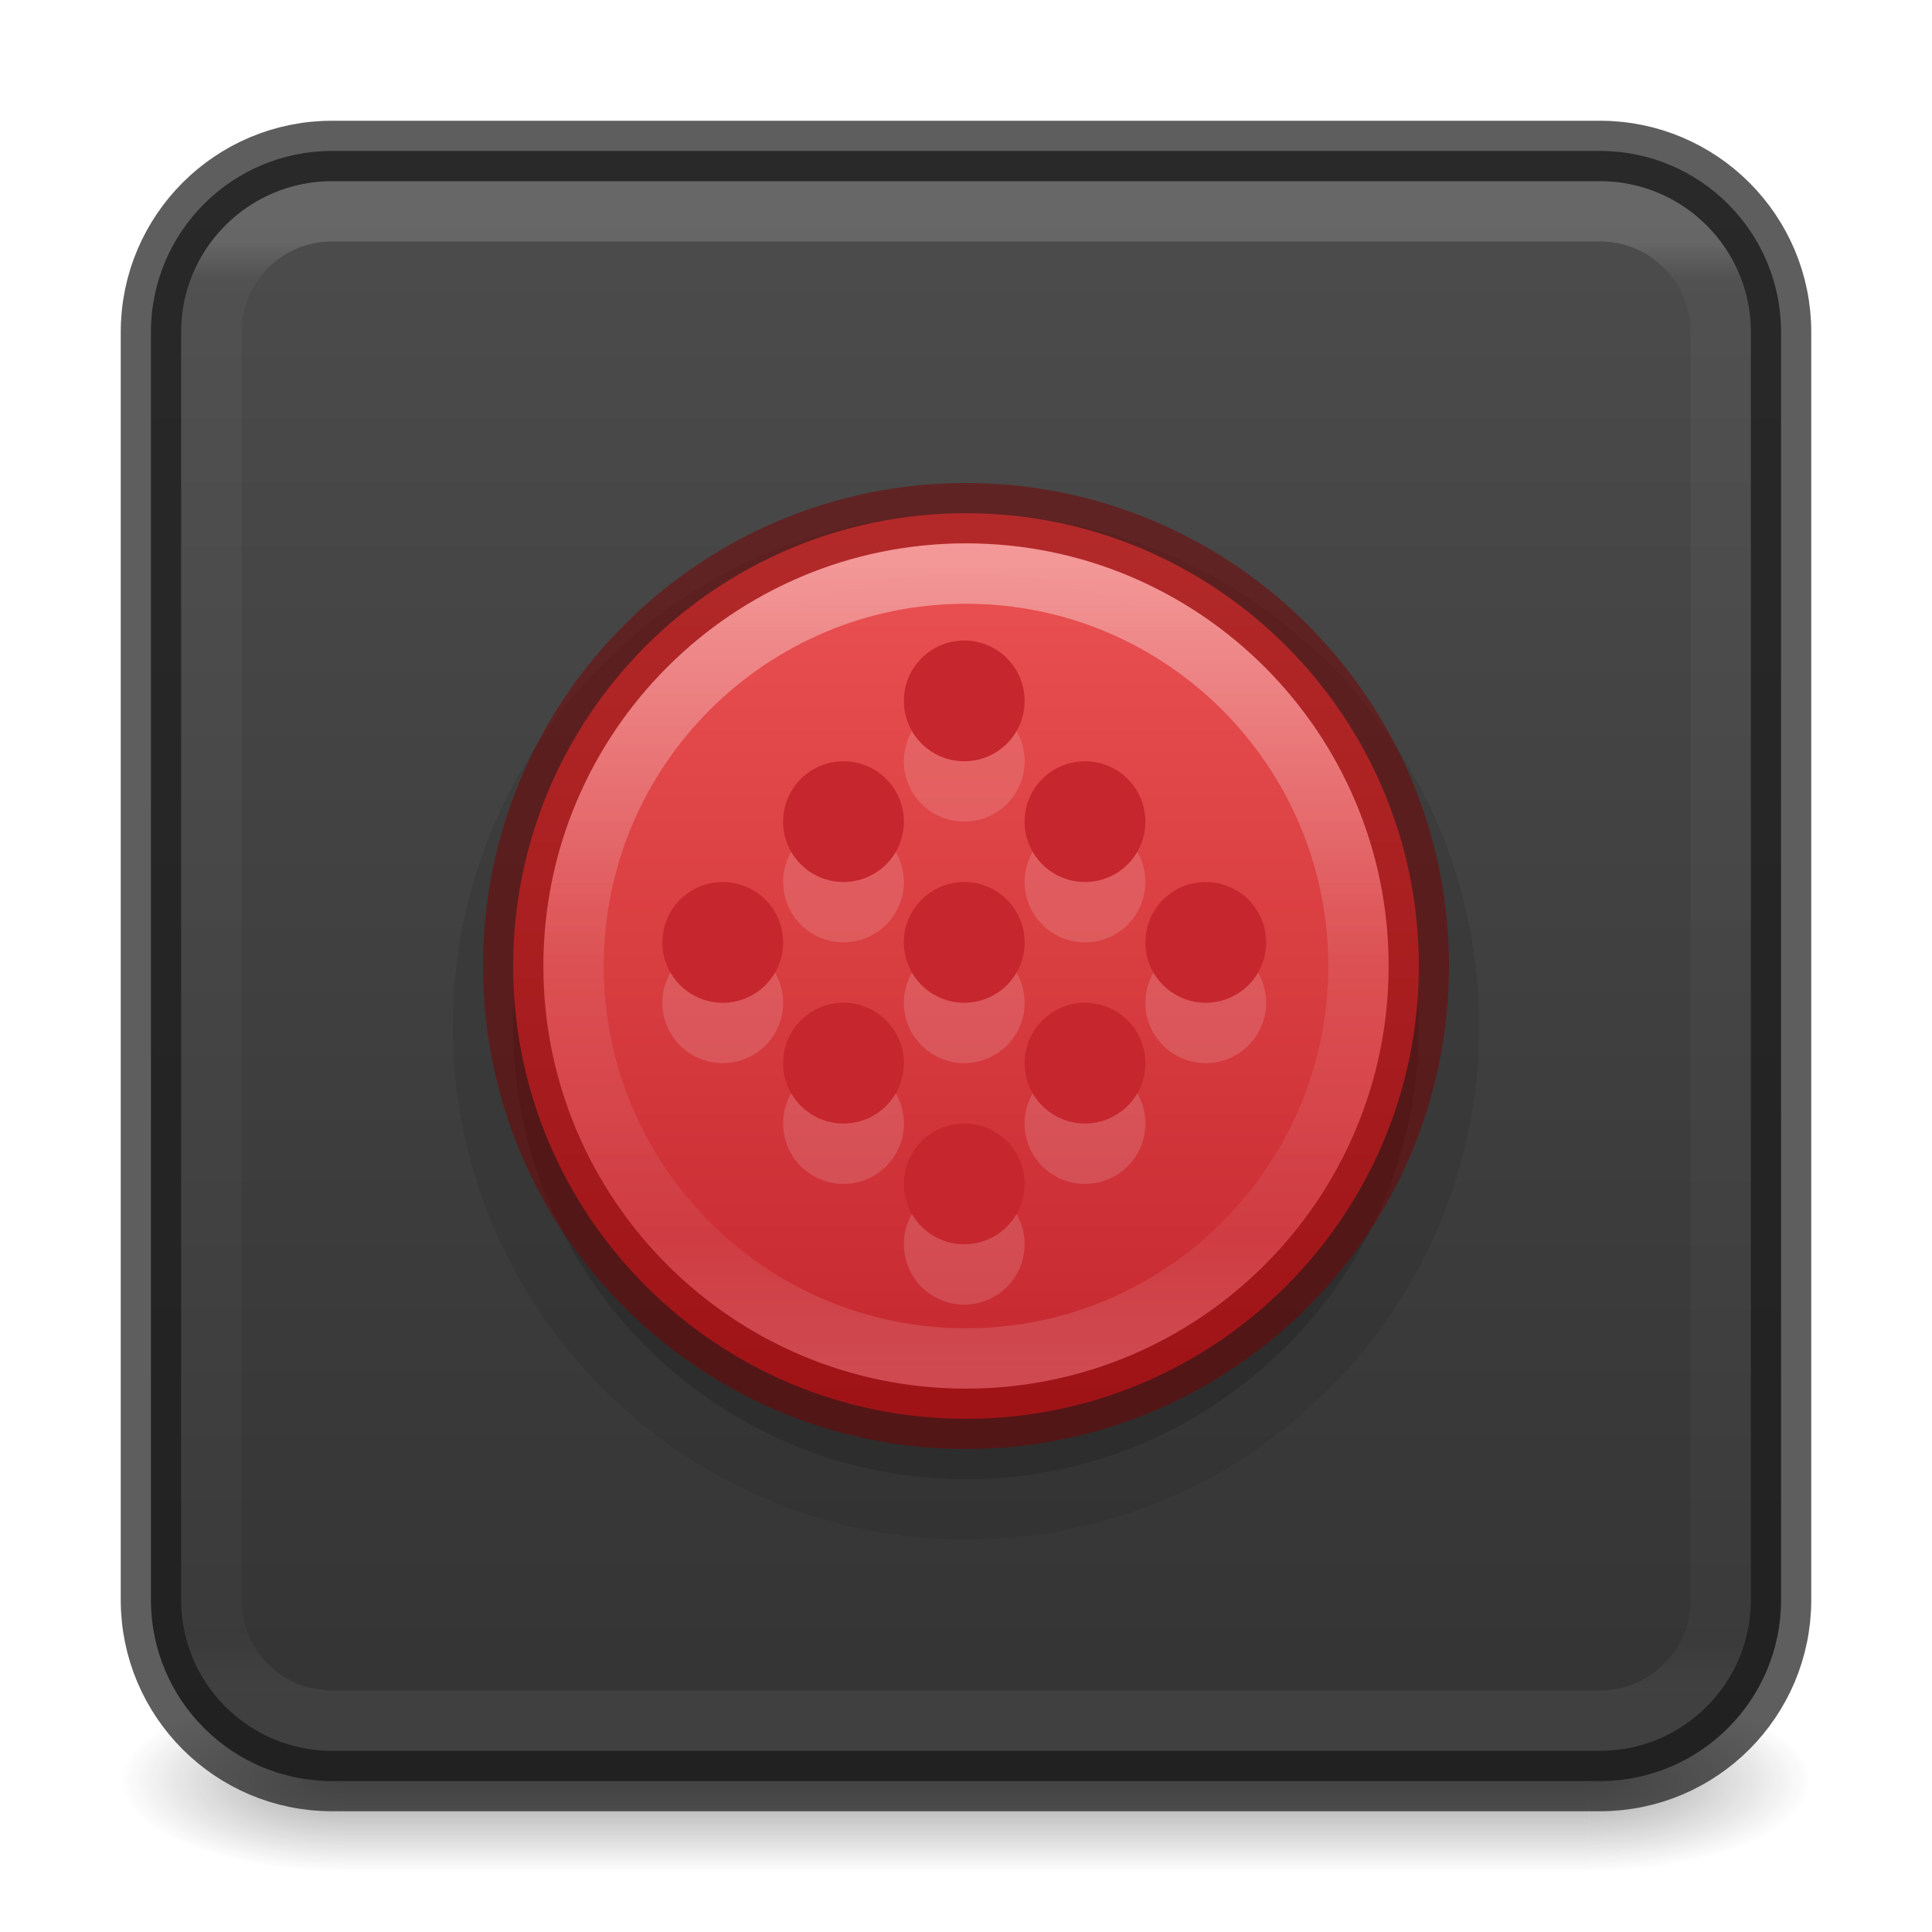
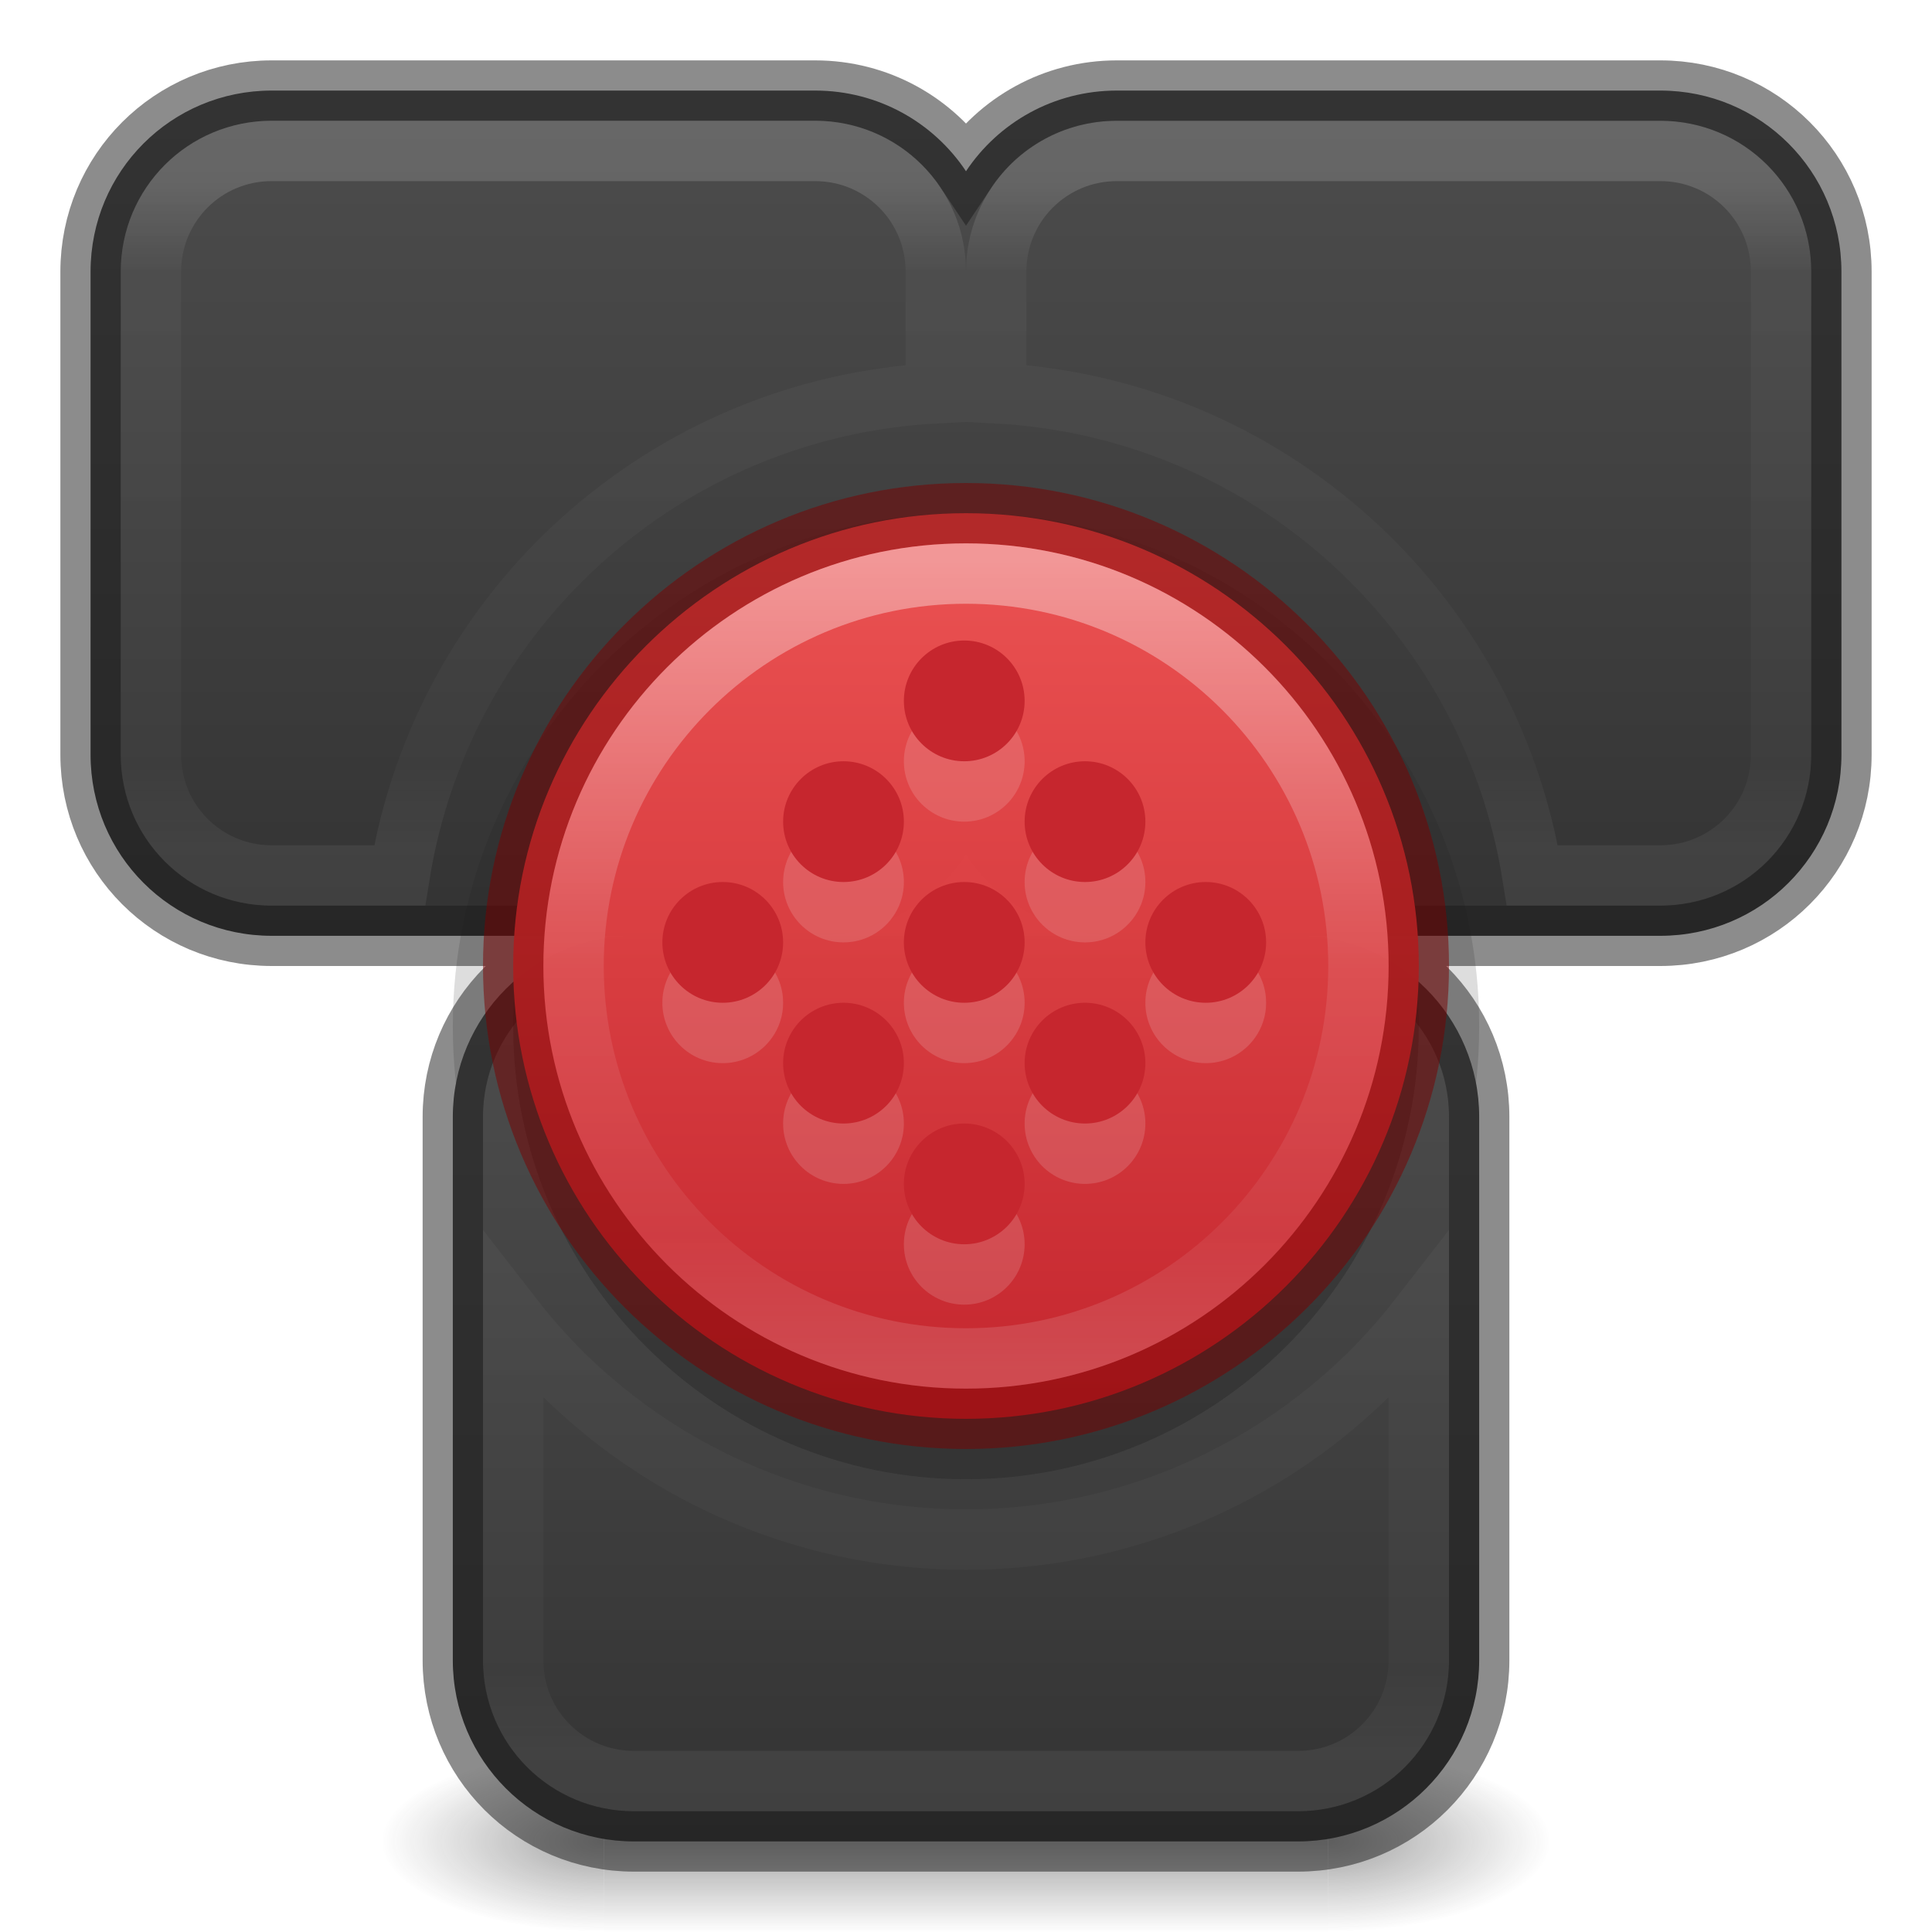
- <svg xmlns="http://www.w3.org/2000/svg" width="32" height="32" version="1.1">
-   <defs>
-     <linearGradient id="linearGradient3174" x1="24" x2="24" y1="6.24" y2="41.76" gradientTransform="matrix(.67568 0 0 .67568 -.21622 -.21621)" gradientUnits="userSpaceOnUse">
-       <stop stop-color="#fff" offset="0" />
-       <stop stop-color="#fff" stop-opacity=".235" offset=".026" />
-       <stop stop-color="#fff" stop-opacity=".157" offset=".958" />
-       <stop stop-color="#fff" stop-opacity=".392" offset="1" />
+ <svg xmlns="http://www.w3.org/2000/svg" xmlns:xlink="http://www.w3.org/1999/xlink" width="32" height="32" version="1.1" id="svg45">
+   <defs id="defs19">
+     <linearGradient id="linearGradient53" x1="18.08" x2="18.08" y1="6.24" y2="22.52" gradientTransform="matrix(0.67568,0,0,0.67568,12.78378,-1.21621)" gradientUnits="userSpaceOnUse">
+       <stop stop-color="#fff" offset="0" id="stop50" />
+       <stop stop-color="#fff" stop-opacity=".235" offset="0.125" id="stop51" />
+       <stop stop-color="#fff" stop-opacity=".157" offset="0.875" id="stop52" />
+       <stop stop-color="#fff" stop-opacity=".392" offset="1" id="stop53" />
    </linearGradient>
-     <radialGradient id="radialGradient2976" cx="4.993" cy="43.5" r="2.5" gradientTransform="matrix(2.0038 0 0 1.4 27.988 -17.4)" gradientUnits="userSpaceOnUse">
-       <stop stop-color="#181818" offset="0" />
-       <stop stop-color="#181818" stop-opacity="0" offset="1" />
+     <linearGradient id="linearGradient3174" x1="18.08" x2="18.08" y1="6.24" y2="22.52" gradientTransform="matrix(0.67568,0,0,0.67568,12.78378,-1.21621)" gradientUnits="userSpaceOnUse">
+       <stop stop-color="#fff" offset="0" id="stop1" />
+       <stop stop-color="#fff" stop-opacity=".235" offset="0.136" id="stop2" />
+       <stop stop-color="#fff" stop-opacity=".157" offset="0.864" id="stop3" />
+       <stop stop-color="#fff" stop-opacity=".392" offset="1" id="stop4" />
+     </linearGradient>
+     <radialGradient id="radialGradient2976" cx="4.993" cy="43.5" r="2.5" gradientTransform="matrix(2.0038,0,0,1.4,22.13186,-17.4)" gradientUnits="userSpaceOnUse">
+       <stop stop-color="#181818" offset="0" id="stop5" />
+       <stop stop-color="#181818" stop-opacity="0" offset="1" id="stop6" />
    </radialGradient>
-     <radialGradient id="radialGradient2978" cx="4.993" cy="43.5" r="2.5" gradientTransform="matrix(2.0038 0 0 1.4 -20.012 -104.4)" gradientUnits="userSpaceOnUse">
-       <stop stop-color="#181818" offset="0" />
-       <stop stop-color="#181818" stop-opacity="0" offset="1" />
+     <radialGradient id="radialGradient2978" cx="4.993" cy="43.5" r="2.5" gradientTransform="matrix(2.0038,0,0,1.4,-25.86966,-104.4)" gradientUnits="userSpaceOnUse">
+       <stop stop-color="#181818" offset="0" id="stop7" />
+       <stop stop-color="#181818" stop-opacity="0" offset="1" id="stop8" />
    </radialGradient>
    <linearGradient id="linearGradient2980" x1="25.058" x2="25.058" y1="47.028" y2="39.999" gradientUnits="userSpaceOnUse">
-       <stop stop-color="#181818" stop-opacity="0" offset="0" />
-       <stop stop-color="#181818" offset=".5" />
-       <stop stop-color="#181818" stop-opacity="0" offset="1" />
+       <stop stop-color="#181818" stop-opacity="0" offset="0" id="stop9" />
+       <stop stop-color="#181818" offset=".5" id="stop10" />
+       <stop stop-color="#181818" stop-opacity="0" offset="1" id="stop11" />
    </linearGradient>
    <linearGradient id="linearGradient11527-6-5" x1="2035.2" x2="2035.2" y1="3208.1" y2="3242" gradientTransform="matrix(.57485 0 0 .42976 -1156 -1369.8)" gradientUnits="userSpaceOnUse">
-       <stop stop-color="#ed5353" offset="0" />
-       <stop stop-color="#c6262e" offset="1" />
+       <stop stop-color="#ed5353" offset="0" id="stop12" />
+       <stop stop-color="#c6262e" offset="1" id="stop13" />
    </linearGradient>
    <linearGradient id="linearGradient12398-3" x1="71.204" x2="71.204" y1="6.238" y2="44.341" gradientTransform="matrix(.35135 0 0 .35135 -9.2037 7.0907)" gradientUnits="userSpaceOnUse">
-       <stop stop-color="#fff" offset="0" />
-       <stop stop-color="#fff" stop-opacity=".235" offset=".508" />
-       <stop stop-color="#fff" stop-opacity=".157" offset=".835" />
-       <stop stop-color="#fff" stop-opacity=".392" offset="1" />
+       <stop stop-color="#fff" offset="0" id="stop14" />
+       <stop stop-color="#fff" stop-opacity=".235" offset=".508" id="stop15" />
+       <stop stop-color="#fff" stop-opacity=".157" offset=".835" id="stop16" />
+       <stop stop-color="#fff" stop-opacity=".392" offset="1" id="stop17" />
    </linearGradient>
    <linearGradient id="linearGradient1" x1="9.986" x2="16.655" y1="9.759" y2="9.759" gradientTransform="matrix(0,4.1109,-5.0469,0,66.828,-38.866)" gradientUnits="userSpaceOnUse">
-       <stop stop-color="#4d4d4d" offset="0" />
-       <stop stop-color="#333" offset="1" />
+       <stop stop-color="#4d4d4d" offset="0" id="stop18" />
+       <stop stop-color="#333" offset="1" id="stop19" />
    </linearGradient>
+     <linearGradient xlink:href="#linearGradient1" id="linearGradient45" gradientUnits="userSpaceOnUse" gradientTransform="matrix(0,4.1109,-5.0469,0,81.828,-38.866)" x1="9.819" y1="11.359" x2="13.225" y2="11.359" />
+     <linearGradient xlink:href="#linearGradient1" id="linearGradient46" gradientUnits="userSpaceOnUse" gradientTransform="matrix(0,4.1109,-5.0469,0,73.828,-24.866)" x1="10.063" y1="11.953" x2="13.468" y2="11.953" />
+     <linearGradient xlink:href="#linearGradient3174" id="linearGradient49" gradientUnits="userSpaceOnUse" gradientTransform="matrix(0.67568,0,0,0.67568,-1.21622,-1.21621)" x1="18.08" y1="6.24" x2="18.08" y2="22.52" />
+     <linearGradient xlink:href="#linearGradient53" id="linearGradient50" gradientUnits="userSpaceOnUse" gradientTransform="matrix(0.67568,0,0,0.67568,5.78378,13.78379)" x1="18.08" y1="4.76" x2="18.08" y2="22.52" />
+     <linearGradient xlink:href="#linearGradient3174" id="linearGradient55" gradientUnits="userSpaceOnUse" gradientTransform="matrix(0.67568,0,0,0.67568,12.78378,-1.21621)" x1="18.08" y1="6.24" x2="18.08" y2="22.52" />
  </defs>
-   <g transform="matrix(.7 0 0 .33333 -.8 15.333)">
-     <g transform="matrix(1.0526 0 0 1.2857 -1.2632 -13.429)" opacity=".4">
-       <rect x="38" y="40" width="5" height="7" fill="url(#radialGradient2976)" />
-       <rect transform="scale(-1)" x="-10" y="-47" width="5" height="7" fill="url(#radialGradient2978)" />
-       <rect x="10" y="40" width="28" height="7" fill="url(#linearGradient2980)" />
+   <g transform="matrix(0.7,0,0,0.33333,-0.8,16.333)" id="g22">
+     <g transform="matrix(1.0526,0,0,1.2857,-1.2632,-13.429)" opacity="0.4" id="g21">
+       <rect x="32.144" y="40" width="5" height="7" fill="url(#radialGradient2976)" id="rect19" style="fill:url(#radialGradient2976)" />
+       <rect transform="scale(-1)" x="-15.858" y="-47" width="5" height="7" fill="url(#radialGradient2978)" id="rect20" style="fill:url(#radialGradient2978)" />
+       <rect x="15.858" y="40" width="16.286" height="7" fill="url(#linearGradient2980)" id="rect21" style="fill:url(#linearGradient2980)" />
    </g>
  </g>
-   <rect x="2.5" y="2.5" width="27" height="27" rx="3" ry="3" color="#000000" color-rendering="auto" fill="url(#linearGradient1)" image-rendering="auto" shape-rendering="auto" solid-color="#000000" style="isolation:auto;mix-blend-mode:normal" />
-   <rect x="3.5" y="3.5" width="25" height="25" rx="2" ry="2" fill="none" opacity=".15" stroke="url(#linearGradient3174)" stroke-linecap="round" stroke-linejoin="round" />
-   <rect x="2.5" y="2.5" width="27" height="27" rx="3" ry="3" color="#000000" fill="none" opacity=".7" stroke="#1a1a1a" stroke-linecap="round" stroke-linejoin="round" />
-   <path d="m16 8.5c-4.69 0-8.5 3.81-8.5 8.5s3.81 8.5 8.5 8.5 8.5-3.81 8.5-8.5-3.81-8.5-8.5-8.5z" color="#000000" fill="#1a1a1a" opacity=".15" />
-   <path d="m16 9.5c-4.138 0-7.5 3.362-7.5 7.5s3.362 7.5 7.5 7.5 7.5-3.362 7.5-7.5-3.362-7.5-7.5-7.5z" color="#000000" fill="#1a1a1a" opacity=".3" />
-   <path d="m16 8.5c-4.138 0-7.5 3.362-7.5 7.5s3.362 7.5 7.5 7.5 7.5-3.362 7.5-7.5-3.362-7.5-7.5-7.5z" color="#000000" fill="url(#linearGradient11527-6-5)" opacity=".99" />
-   <path d="m16 8.5c-4.138 0-7.5 3.362-7.5 7.5s3.362 7.5 7.5 7.5 7.5-3.362 7.5-7.5-3.362-7.5-7.5-7.5z" color="#000000" fill="none" opacity=".5" stroke="#7a0000" stroke-linecap="round" stroke-linejoin="round" />
-   <path d="m22.5 16c0 3.59-2.91 6.5-6.5 6.5-3.59 0-6.5-2.91-6.5-6.5 0-3.59 2.91-6.5 6.5-6.5 3.59 0 6.5 2.91 6.5 6.5z" color="#000000" fill="none" opacity=".4" stroke="url(#linearGradient12398-3)" stroke-linecap="round" stroke-linejoin="round" />
-   <g transform="translate(0 .5)">
-     <circle cx="13.971" cy="14.109" r="1" fill="#fafafa" opacity=".15" style="-inkscape-stroke:none;paint-order:stroke fill markers" />
-     <circle cx="13.971" cy="13.109" r="1" fill="#c6262e" style="-inkscape-stroke:none;paint-order:stroke fill markers" />
-     <circle cx="17.971" cy="14.109" r="1" fill="#fafafa" opacity=".15" style="-inkscape-stroke:none;paint-order:stroke fill markers" />
-     <circle cx="17.971" cy="13.109" r="1" fill="#c6262e" style="-inkscape-stroke:none;paint-order:stroke fill markers" />
-     <circle cx="17.971" cy="18.109" r="1" fill="#fafafa" opacity=".15" style="-inkscape-stroke:none;paint-order:stroke fill markers" />
-     <circle cx="17.971" cy="17.109" r="1" fill="#c6262e" style="-inkscape-stroke:none;paint-order:stroke fill markers" />
-     <circle cx="13.971" cy="18.109" r="1" fill="#fafafa" opacity=".15" style="-inkscape-stroke:none;paint-order:stroke fill markers" />
-     <circle cx="13.971" cy="17.109" r="1" fill="#c6262e" style="-inkscape-stroke:none;paint-order:stroke fill markers" />
-     <circle cx="11.971" cy="16.109" r="1" fill="#fafafa" opacity=".15" style="-inkscape-stroke:none;paint-order:stroke fill markers" />
-     <circle cx="11.971" cy="15.109" r="1" fill="#c6262e" style="-inkscape-stroke:none;paint-order:stroke fill markers" />
-     <circle cx="15.971" cy="16.109" r="1" fill="#fafafa" opacity=".15" style="-inkscape-stroke:none;paint-order:stroke fill markers" />
-     <circle cx="15.971" cy="15.109" r="1" fill="#c6262e" style="-inkscape-stroke:none;paint-order:stroke fill markers" />
-     <circle cx="19.971" cy="16.109" r="1" fill="#fafafa" opacity=".15" style="-inkscape-stroke:none;paint-order:stroke fill markers" />
-     <circle cx="19.971" cy="15.109" r="1" fill="#c6262e" style="-inkscape-stroke:none;paint-order:stroke fill markers" />
-     <circle cx="15.971" cy="20.109" r="1" fill="#fafafa" opacity=".15" style="-inkscape-stroke:none;paint-order:stroke fill markers" />
-     <circle cx="15.971" cy="19.109" r="1" fill="#c6262e" style="-inkscape-stroke:none;paint-order:stroke fill markers" />
-     <circle cx="15.971" cy="12.109" r="1" fill="#fafafa" opacity=".15" style="-inkscape-stroke:none;paint-order:stroke fill markers" />
-     <circle cx="15.971" cy="11.109" r="1" fill="#c6262e" style="-inkscape-stroke:none;paint-order:stroke fill markers" />
+   <path id="rect45" style="isolation:auto;mix-blend-mode:normal;fill:url(#linearGradient45)" d="M 4.5 1.5 C 2.838 1.5 1.5 2.838 1.5 4.5 L 1.5 12.5 C 1.5 14.162 2.838 15.5 4.5 15.5 L 13.5 15.5 C 14.546 15.5 15.463 14.971 16 14.164 C 16.537 14.971 17.454 15.5 18.5 15.5 L 27.5 15.5 C 29.162 15.5 30.5 14.162 30.5 12.5 L 30.5 4.5 C 30.5 2.838 29.162 1.5 27.5 1.5 L 18.5 1.5 C 17.454 1.5 16.537 2.029 16 2.836 C 15.463 2.029 14.546 1.5 13.5 1.5 L 4.5 1.5 z " />
+   <path id="rect23" style="stroke:url(#linearGradient55);fill:none;opacity:0.15" d="M 18.5 2.5 C 17.392 2.5 16.5 3.392 16.5 4.5 L 16.5 6.514 A 9.5 9.5 0 0 1 25.381 14.5 L 27.5 14.5 C 28.608 14.5 29.5 13.608 29.5 12.5 L 29.5 4.5 C 29.5 3.392 28.608 2.5 27.5 2.5 L 18.5 2.5 z " />
+   <path d="m16 8.5c-4.69 0-8.5 3.81-8.5 8.5s3.81 8.5 8.5 8.5 8.5-3.81 8.5-8.5-3.81-8.5-8.5-8.5z" color="#000000" fill="#1a1a1a" opacity=".15" id="path24" />
+   <rect x="7.5" y="15.5" width="17" height="15" rx="3" ry="3" color="#000000" color-rendering="auto" fill="url(#linearGradient1)" image-rendering="auto" shape-rendering="auto" solid-color="#000000" style="isolation:auto;mix-blend-mode:normal;fill:url(#linearGradient46)" id="rect46" />
+   <path id="rect49" style="stroke:url(#linearGradient50);fill:none;opacity:0.15" d="M 8.5 21.83 L 8.5 27.5 C 8.5 28.608 9.392 29.5 10.5 29.5 L 21.5 29.5 C 22.608 29.5 23.5 28.608 23.5 27.5 L 23.5 21.83 A 9.5 9.5 0 0 1 16 25.5 A 9.5 9.5 0 0 1 8.5 21.83 z " />
+   <path id="rect24" d="m 4.5,1.5 c -1.662,0 -3,1.338 -3,3 v 8 c 0,1.662 1.338,3 3,3 h 6 c -1.662,0 -3,1.338 -3,3 v 9 c 0,1.662 1.338,3 3,3 h 11 c 1.662,0 3,-1.338 3,-3 v -9 c 0,-1.662 -1.338,-3 -3,-3 h 6 c 1.662,0 3,-1.338 3,-3 v -8 c 0,-1.662 -1.338,-3 -3,-3 h -9 C 17.454,1.5 16.537,2.029 16,2.836 15.463,2.029 14.546,1.5 13.5,1.5 Z" style="stroke:#1a1a1a;stroke-opacity:1;fill:none;opacity:0.5" />
+   <path d="m16 9.5c-4.138 0-7.5 3.362-7.5 7.5s3.362 7.5 7.5 7.5 7.5-3.362 7.5-7.5-3.362-7.5-7.5-7.5z" color="#000000" fill="#1a1a1a" opacity=".3" id="path25" />
+   <path d="m16 8.5c-4.138 0-7.5 3.362-7.5 7.5s3.362 7.5 7.5 7.5 7.5-3.362 7.5-7.5-3.362-7.5-7.5-7.5z" color="#000000" fill="url(#linearGradient11527-6-5)" opacity=".99" id="path26" />
+   <path d="m16 8.5c-4.138 0-7.5 3.362-7.5 7.5s3.362 7.5 7.5 7.5 7.5-3.362 7.5-7.5-3.362-7.5-7.5-7.5z" color="#000000" fill="none" opacity=".5" stroke="#7a0000" stroke-linecap="round" stroke-linejoin="round" id="path27" />
+   <path d="m22.5 16c0 3.59-2.91 6.5-6.5 6.5-3.59 0-6.5-2.91-6.5-6.5 0-3.59 2.91-6.5 6.5-6.5 3.59 0 6.5 2.91 6.5 6.5z" color="#000000" fill="none" opacity=".4" stroke="url(#linearGradient12398-3)" stroke-linecap="round" stroke-linejoin="round" id="path28" />
+   <g transform="translate(0 .5)" id="g45">
+     <circle cx="13.971" cy="14.109" r="1" fill="#fafafa" opacity=".15" style="-inkscape-stroke:none;paint-order:stroke fill markers" id="circle28" />
+     <circle cx="13.971" cy="13.109" r="1" fill="#c6262e" style="-inkscape-stroke:none;paint-order:stroke fill markers" id="circle29" />
+     <circle cx="17.971" cy="14.109" r="1" fill="#fafafa" opacity=".15" style="-inkscape-stroke:none;paint-order:stroke fill markers" id="circle30" />
+     <circle cx="17.971" cy="13.109" r="1" fill="#c6262e" style="-inkscape-stroke:none;paint-order:stroke fill markers" id="circle31" />
+     <circle cx="17.971" cy="18.109" r="1" fill="#fafafa" opacity=".15" style="-inkscape-stroke:none;paint-order:stroke fill markers" id="circle32" />
+     <circle cx="17.971" cy="17.109" r="1" fill="#c6262e" style="-inkscape-stroke:none;paint-order:stroke fill markers" id="circle33" />
+     <circle cx="13.971" cy="18.109" r="1" fill="#fafafa" opacity=".15" style="-inkscape-stroke:none;paint-order:stroke fill markers" id="circle34" />
+     <circle cx="13.971" cy="17.109" r="1" fill="#c6262e" style="-inkscape-stroke:none;paint-order:stroke fill markers" id="circle35" />
+     <circle cx="11.971" cy="16.109" r="1" fill="#fafafa" opacity=".15" style="-inkscape-stroke:none;paint-order:stroke fill markers" id="circle36" />
+     <circle cx="11.971" cy="15.109" r="1" fill="#c6262e" style="-inkscape-stroke:none;paint-order:stroke fill markers" id="circle37" />
+     <circle cx="15.971" cy="16.109" r="1" fill="#fafafa" opacity=".15" style="-inkscape-stroke:none;paint-order:stroke fill markers" id="circle38" />
+     <circle cx="15.971" cy="15.109" r="1" fill="#c6262e" style="-inkscape-stroke:none;paint-order:stroke fill markers" id="circle39" />
+     <circle cx="19.971" cy="16.109" r="1" fill="#fafafa" opacity=".15" style="-inkscape-stroke:none;paint-order:stroke fill markers" id="circle40" />
+     <circle cx="19.971" cy="15.109" r="1" fill="#c6262e" style="-inkscape-stroke:none;paint-order:stroke fill markers" id="circle41" />
+     <circle cx="15.971" cy="20.109" r="1" fill="#fafafa" opacity=".15" style="-inkscape-stroke:none;paint-order:stroke fill markers" id="circle42" />
+     <circle cx="15.971" cy="19.109" r="1" fill="#c6262e" style="-inkscape-stroke:none;paint-order:stroke fill markers" id="circle43" />
+     <circle cx="15.971" cy="12.109" r="1" fill="#fafafa" opacity=".15" style="-inkscape-stroke:none;paint-order:stroke fill markers" id="circle44" />
+     <circle cx="15.971" cy="11.109" r="1" fill="#c6262e" style="-inkscape-stroke:none;paint-order:stroke fill markers" id="circle45" />
  </g>
+   <path id="rect48" style="stroke:url(#linearGradient49);fill:none;opacity:0.15" d="M 4.5 2.5 C 3.392 2.5 2.5 3.392 2.5 4.5 L 2.5 12.5 C 2.5 13.608 3.392 14.5 4.5 14.5 L 6.619 14.5 A 9.5 9.5 0 0 1 15.5 6.514 L 15.5 4.5 C 15.5 3.392 14.608 2.5 13.5 2.5 L 4.5 2.5 z " />
</svg>
